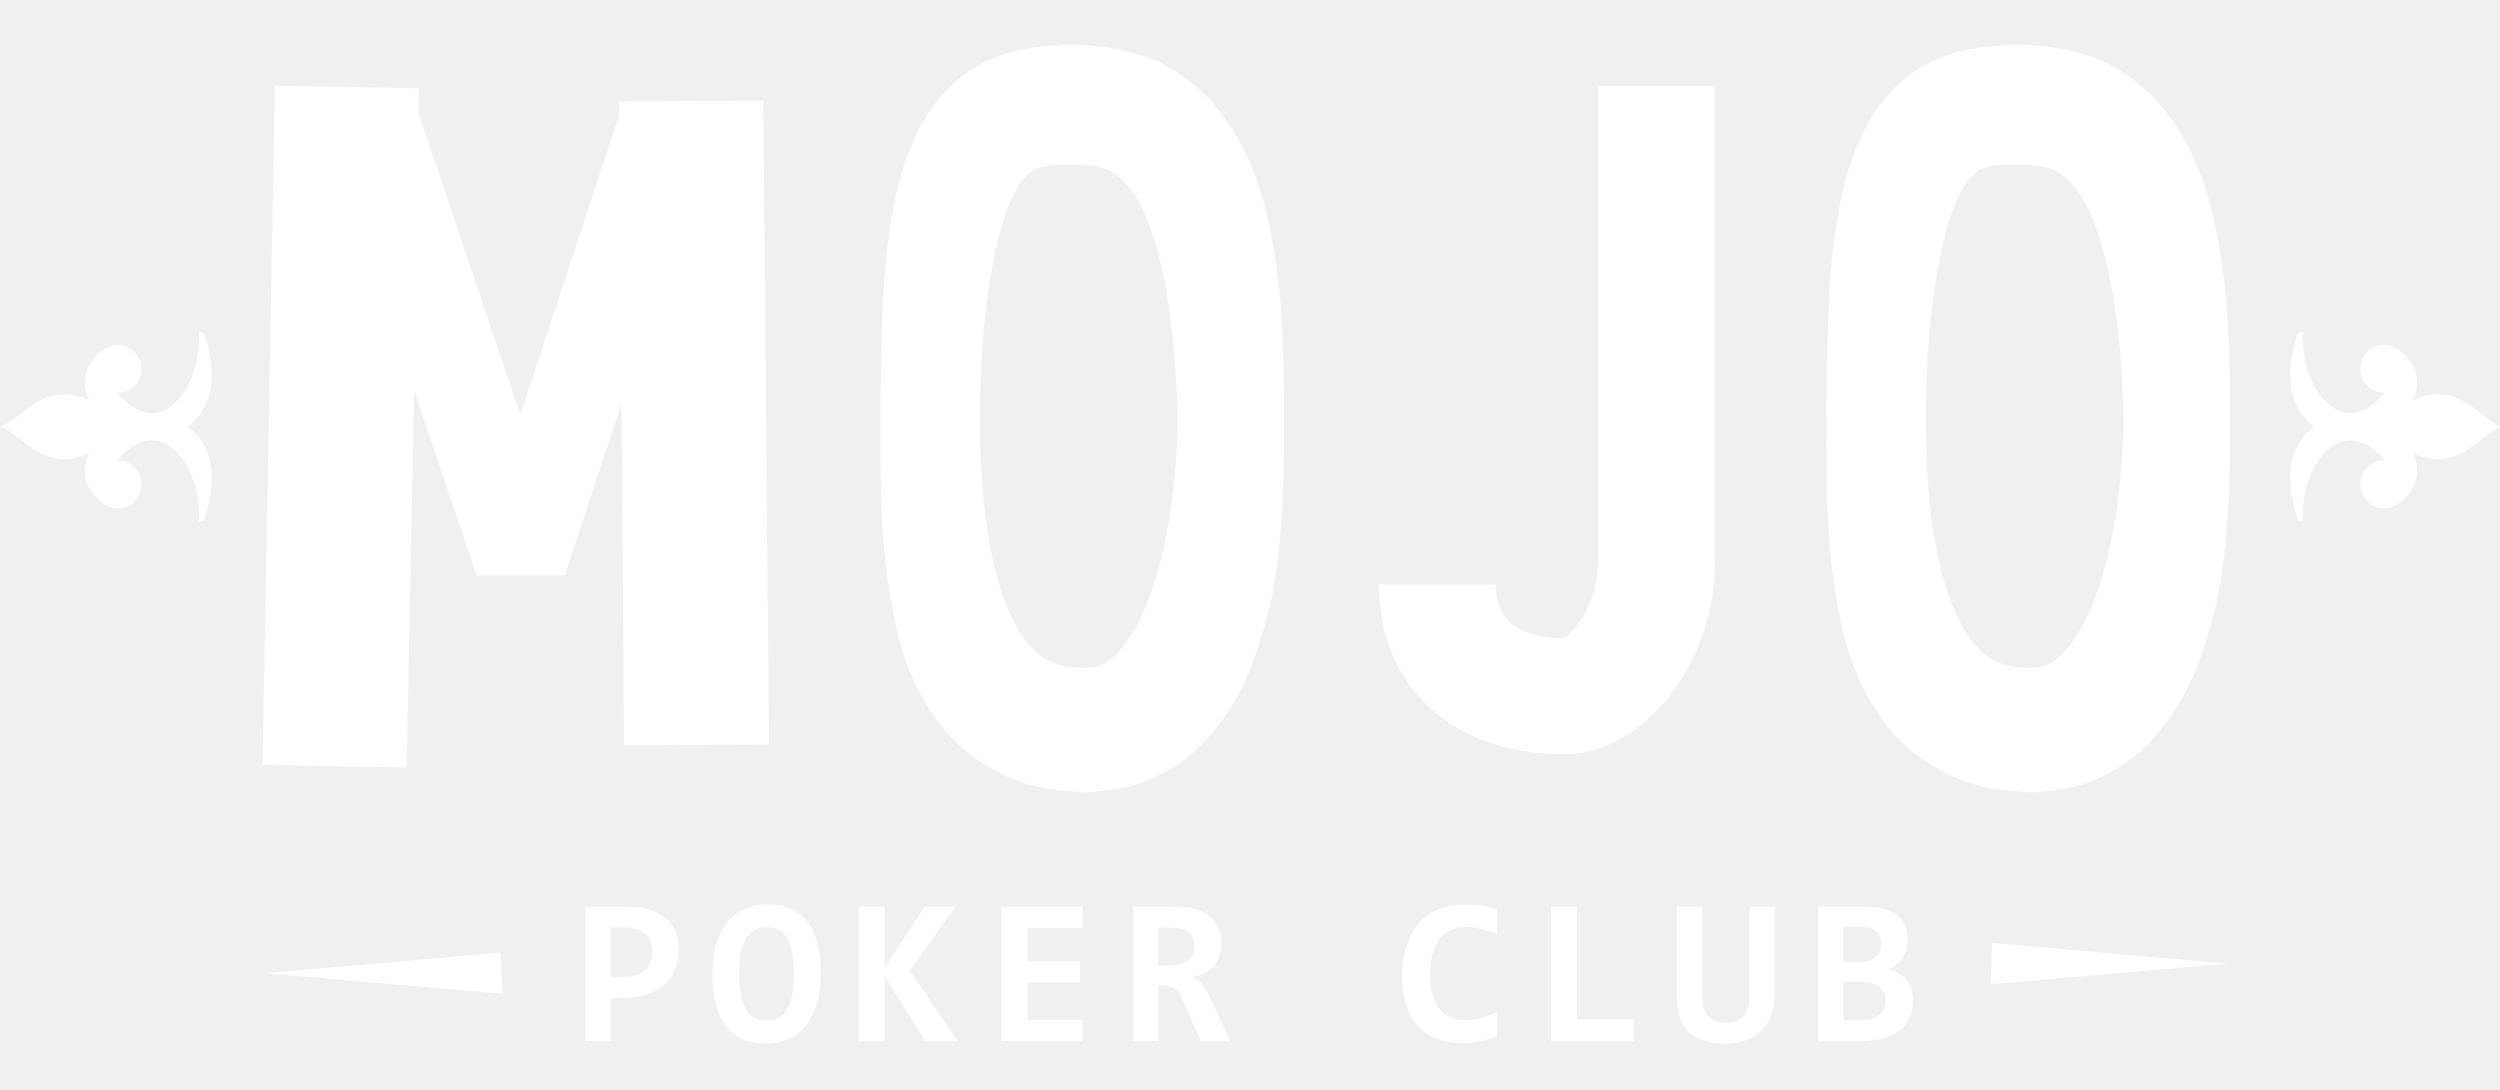
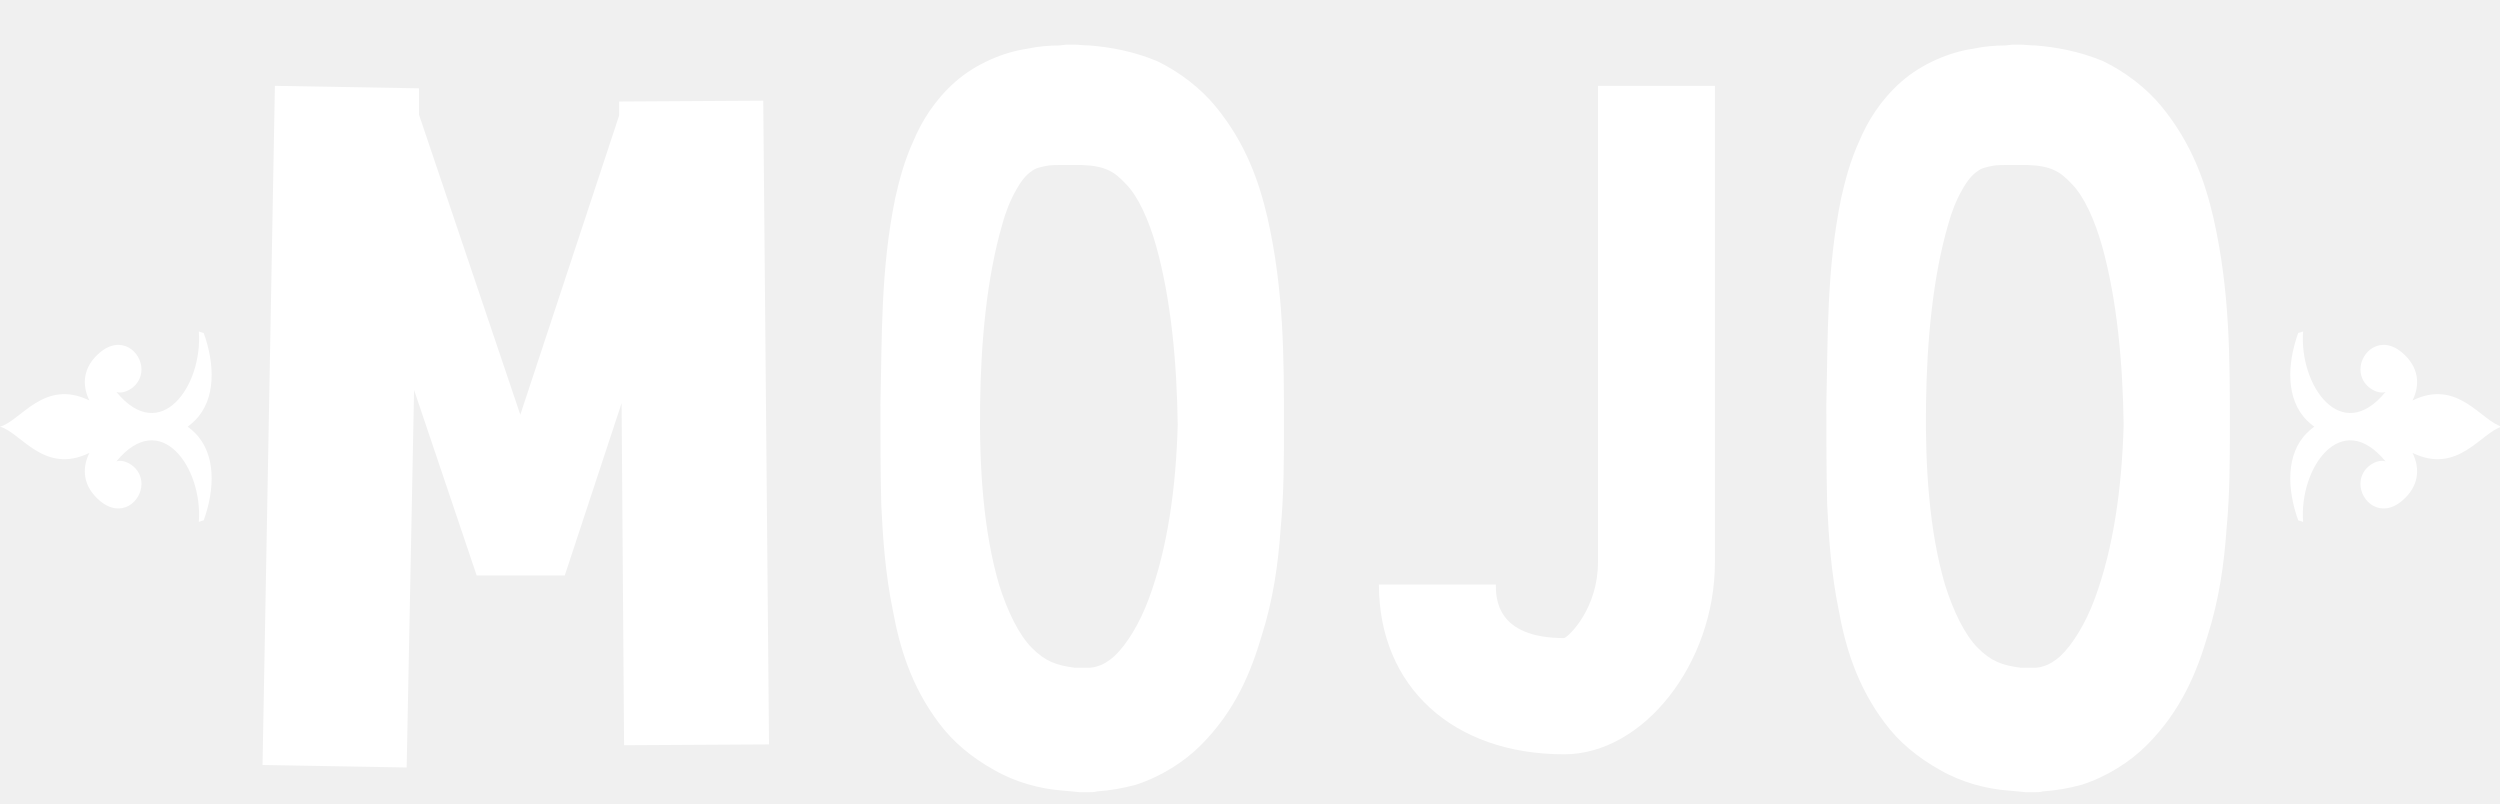
- <svg xmlns="http://www.w3.org/2000/svg" width="280" height="122" viewBox="0 0 280 122" fill="none">
+ <svg xmlns="http://www.w3.org/2000/svg" width="280" height="90" viewBox="0 0 280 90" fill="none">
  <g clip-path="url(#clip0_55_131)">
    <path d="M131.905 47.648C131.813 40.633 131.168 33.617 129.507 27.616C128.677 24.663 127.478 21.986 126.095 20.601C124.803 19.216 123.789 18.57 121.113 18.478H120.192H119.085C118.346 18.478 117.701 18.478 117.24 18.57C116.317 18.755 115.949 18.847 115.488 19.216C115.026 19.494 114.38 20.232 113.827 21.247C113.182 22.355 112.628 23.739 112.259 25.124C110.507 31.124 109.861 38.325 109.769 45.341C109.676 52.356 110.137 59.465 111.89 65.465C112.813 68.419 114.104 71.096 115.579 72.573C117.056 74.05 118.255 74.511 120.376 74.788H120.745H121.206H121.575H121.944C122.313 74.788 122.681 74.697 122.958 74.604C123.604 74.419 124.157 74.05 124.803 73.497C126.186 72.204 127.662 69.804 128.677 67.034C130.799 61.31 131.721 54.48 131.905 47.557V47.648ZM143.434 59.188C143.158 63.157 142.604 67.126 141.313 71.189C140.114 75.25 138.361 79.589 134.488 83.466C132.643 85.313 130.06 86.974 127.201 87.897C125.817 88.266 124.342 88.543 122.866 88.635C122.59 88.727 122.22 88.727 121.852 88.727H121.298H120.929L120.007 88.635L118.992 88.543C116.502 88.358 113.735 87.62 111.337 86.235C108.847 84.85 106.725 83.097 105.157 80.973C102.021 76.819 100.729 72.389 99.992 68.326C99.161 64.265 98.885 60.388 98.701 56.51C98.608 52.725 98.608 48.941 98.608 45.248C98.701 41.464 98.701 37.771 98.885 33.987C99.069 30.109 99.439 26.232 100.268 22.171C100.729 20.139 101.283 18.016 102.297 15.8C103.22 13.586 104.696 11.185 107.001 9.154C109.308 7.123 112.443 5.831 115.026 5.462C116.317 5.184 117.516 5.092 118.624 5.092L119.454 5H120.283C120.837 5 121.391 5.092 122.036 5.092C124.342 5.277 126.924 5.738 129.6 6.846C132.089 8.046 134.488 9.892 136.148 11.923C139.561 16.078 141.037 20.416 141.959 24.386C143.803 32.509 143.803 40.079 143.803 47.648C143.803 51.433 143.803 55.31 143.434 59.188Z" fill="#ffffff" />
    <path d="M154.438 65.465H167.536C167.536 66.942 167.536 71.466 175.191 71.466C175.837 71.189 178.974 68.049 178.974 62.972V9.615H192.071V62.972C192.071 74.327 184.046 84.482 175.191 84.482C162.74 84.482 154.438 76.912 154.438 65.465Z" fill="#ffffff" />
    <path d="M237.848 47.648C237.756 40.633 237.11 33.617 235.45 27.616C234.62 24.663 233.421 21.986 232.038 20.601C230.746 19.216 229.732 18.57 227.056 18.478H226.134H225.028C224.289 18.478 223.644 18.478 223.183 18.57C222.261 18.755 221.892 18.847 221.43 19.216C220.969 19.494 220.323 20.232 219.77 21.247C219.125 22.355 218.571 23.739 218.202 25.124C216.45 31.124 215.804 38.325 215.711 45.341C215.619 52.356 216.08 59.465 217.833 65.465C218.756 68.419 220.047 71.096 221.522 72.573C222.998 74.05 224.198 74.511 226.319 74.788H226.687H227.149H227.518H227.887C228.256 74.788 228.624 74.697 228.901 74.604C229.547 74.419 230.101 74.05 230.746 73.497C232.129 72.204 233.605 69.804 234.62 67.034C236.742 61.31 237.663 54.48 237.848 47.557V47.648ZM249.377 59.188C249.101 63.157 248.548 67.126 247.256 71.189C246.057 75.25 244.304 79.589 240.431 83.466C238.586 85.313 236.003 86.974 233.144 87.897C231.76 88.266 230.285 88.543 228.809 88.635C228.533 88.727 228.163 88.727 227.795 88.727H227.241H226.872L225.95 88.635L224.935 88.543C222.445 88.358 219.678 87.62 217.279 86.235C214.789 84.85 212.668 83.097 211.1 80.973C207.964 76.819 206.672 72.389 205.934 68.326C205.104 64.265 204.828 60.388 204.644 56.51C204.551 52.725 204.551 48.941 204.551 45.248C204.644 41.464 204.644 37.771 204.828 33.987C205.012 30.109 205.381 26.232 206.212 22.171C206.672 20.139 207.226 18.016 208.24 15.8C209.163 13.586 210.638 11.185 212.944 9.154C215.251 7.123 218.386 5.831 220.969 5.462C222.261 5.184 223.459 5.092 224.566 5.092L225.397 5H226.226C226.78 5 227.334 5.092 227.979 5.092C230.285 5.277 232.867 5.738 235.542 6.846C238.032 8.046 240.431 9.892 242.091 11.923C245.503 16.078 246.98 20.416 247.902 24.386C249.746 32.509 249.746 40.079 249.746 47.648C249.746 51.433 249.746 55.31 249.377 59.188Z" fill="#ffffff" />
    <path d="M73.055 106.525C73.055 106.125 72.991 105.761 72.865 105.434C72.737 105.107 72.546 104.828 72.288 104.597C72.03 104.366 71.706 104.189 71.313 104.066C70.921 103.943 70.456 103.881 69.917 103.881H68.43V109.41H70.01C70.502 109.41 70.937 109.343 71.313 109.208C71.69 109.074 72.007 108.88 72.265 108.625C72.522 108.371 72.719 108.068 72.853 107.714C72.987 107.36 73.055 106.963 73.055 106.525ZM76.03 106.329C76.03 107.114 75.9 107.839 75.638 108.505C75.377 109.17 74.988 109.745 74.474 110.23C73.959 110.715 73.316 111.091 72.548 111.361C71.779 111.631 70.887 111.765 69.872 111.765H68.43V116.614H65.57V101.527H69.987C70.963 101.527 71.827 101.632 72.576 101.844C73.326 102.055 73.957 102.365 74.467 102.773C74.979 103.181 75.367 103.683 75.633 104.279C75.898 104.876 76.03 105.559 76.03 106.329Z" fill="#ffffff" />
    <path d="M88.923 109.145C88.923 107.36 88.685 106.029 88.208 105.151C87.731 104.274 86.946 103.835 85.855 103.835C85.309 103.835 84.844 103.948 84.459 104.176C84.074 104.403 83.758 104.735 83.508 105.174C83.258 105.613 83.075 106.153 82.96 106.796C82.845 107.439 82.787 108.175 82.787 109.007C82.787 110.791 83.027 112.123 83.508 113C83.988 113.878 84.77 114.316 85.855 114.316C86.401 114.316 86.868 114.203 87.256 113.976C87.645 113.749 87.961 113.416 88.208 112.978C88.454 112.539 88.635 111.999 88.75 111.355C88.865 110.713 88.923 109.976 88.923 109.145ZM91.921 109.007C91.921 110.376 91.762 111.558 91.443 112.55C91.124 113.543 90.685 114.358 90.128 114.997C89.571 115.636 88.917 116.11 88.168 116.417C87.417 116.725 86.616 116.879 85.763 116.879C83.779 116.879 82.287 116.219 81.288 114.899C80.288 113.58 79.789 111.661 79.789 109.145C79.789 107.775 79.948 106.594 80.266 105.601C80.586 104.609 81.025 103.793 81.582 103.154C82.139 102.515 82.793 102.042 83.542 101.734C84.293 101.426 85.094 101.273 85.947 101.273C87.931 101.273 89.423 101.93 90.422 103.247C91.422 104.562 91.921 106.483 91.921 109.007Z" fill="#ffffff" />
    <path d="M103.614 116.614L99.082 109.318V116.614H96.198V101.527H99.082V108.395L103.591 101.527H107.016L101.895 108.718L107.281 116.614H103.614Z" fill="#ffffff" />
    <path d="M69.896 83.466L69.619 45.156L63.255 64.449H53.386L46.376 43.68L45.546 85.959L29.404 85.681L30.788 9.616L46.929 9.892V12.847L58.275 46.448L69.343 12.939V11.37L85.484 11.277L86.13 83.374L69.896 83.466Z" fill="#ffffff" />
    <path d="M112.182 116.614V101.527H121.258V103.928H115.065V107.679H120.97V110.023H115.065V114.213H121.258V116.614H112.182Z" fill="#ffffff" />
    <path d="M133.793 105.97C133.793 105.232 133.558 104.701 133.089 104.378C132.621 104.054 131.917 103.893 130.978 103.893H129.733V108.152H130.886C131.324 108.152 131.723 108.106 132.08 108.013C132.438 107.922 132.743 107.782 132.997 107.598C133.251 107.413 133.447 107.185 133.585 106.912C133.723 106.638 133.793 106.324 133.793 105.97ZM134.497 116.614L132.374 111.765C132.174 111.304 131.895 110.955 131.538 110.721C131.18 110.486 130.76 110.368 130.275 110.368H129.733V116.614H126.896V101.526H131.29C132.121 101.526 132.874 101.598 133.55 101.74C134.227 101.882 134.804 102.119 135.281 102.45C135.757 102.78 136.124 103.211 136.383 103.743C136.64 104.274 136.768 104.924 136.768 105.694C136.768 106.247 136.688 106.74 136.527 107.171C136.365 107.602 136.138 107.974 135.846 108.284C135.553 108.597 135.206 108.849 134.802 109.041C134.399 109.233 133.958 109.368 133.482 109.445C133.85 109.521 134.189 109.731 134.497 110.074C134.804 110.417 135.111 110.911 135.419 111.557L137.83 116.614H134.497Z" fill="#ffffff" />
    <path d="M167.686 116.025C167.017 116.295 166.369 116.494 165.743 116.625C165.116 116.756 164.464 116.822 163.788 116.822C162.703 116.822 161.744 116.662 160.91 116.342C160.076 116.023 159.372 115.547 158.8 114.916C158.227 114.286 157.792 113.502 157.496 112.568C157.2 111.633 157.052 110.546 157.052 109.307C157.052 108.037 157.214 106.908 157.537 105.919C157.859 104.93 158.321 104.095 158.921 103.413C159.52 102.733 160.249 102.213 161.106 101.856C161.963 101.497 162.926 101.319 163.996 101.319C164.342 101.319 164.666 101.326 164.97 101.342C165.273 101.357 165.571 101.386 165.864 101.428C166.156 101.471 166.452 101.526 166.752 101.596C167.052 101.665 167.363 101.754 167.686 101.861V104.678C167.033 104.37 166.41 104.151 165.818 104.02C165.225 103.889 164.688 103.823 164.203 103.823C163.488 103.823 162.876 103.953 162.369 104.211C161.861 104.468 161.445 104.83 161.117 105.295C160.791 105.761 160.55 106.315 160.397 106.958C160.243 107.6 160.166 108.306 160.166 109.076C160.166 109.891 160.245 110.621 160.402 111.263C160.56 111.906 160.805 112.45 161.135 112.897C161.465 113.343 161.888 113.684 162.403 113.918C162.919 114.153 163.53 114.271 164.237 114.271C164.491 114.271 164.766 114.245 165.062 114.195C165.358 114.145 165.658 114.079 165.962 113.999C166.265 113.918 166.565 113.822 166.861 113.71C167.157 113.599 167.432 113.486 167.686 113.37V116.025Z" fill="#ffffff" />
    <path d="M173.727 116.614V101.527H176.61V114.178H182.976V116.614H173.727Z" fill="#ffffff" />
    <path d="M198.787 111.061C198.787 112.023 198.658 112.868 198.401 113.595C198.143 114.322 197.774 114.928 197.294 115.413C196.813 115.898 196.227 116.263 195.535 116.51C194.843 116.756 194.066 116.879 193.205 116.879C192.236 116.879 191.406 116.756 190.714 116.51C190.022 116.263 189.461 115.91 189.03 115.448C188.599 114.986 188.288 114.424 188.095 113.762C187.904 113.1 187.807 112.358 187.807 111.535V101.526H190.644V111.361C190.644 111.869 190.689 112.32 190.777 112.712C190.866 113.104 191.02 113.437 191.238 113.71C191.458 113.984 191.733 114.189 192.063 114.328C192.394 114.466 192.809 114.536 193.309 114.536C193.778 114.536 194.174 114.476 194.497 114.356C194.82 114.237 195.089 114.045 195.304 113.779C195.519 113.514 195.68 113.173 195.789 112.758C195.897 112.343 195.95 111.838 195.95 111.246V101.526H198.787V111.061Z" fill="#ffffff" />
    <path d="M208.438 114.293C208.892 114.293 209.29 114.236 209.631 114.12C209.974 114.005 210.26 113.845 210.491 113.641C210.722 113.437 210.897 113.197 211.015 112.919C211.135 112.643 211.195 112.346 211.195 112.031C211.195 111.377 210.95 110.865 210.462 110.495C209.974 110.126 209.226 109.941 208.219 109.941H206.454V114.293H208.438ZM210.699 105.647C210.699 105.363 210.653 105.105 210.56 104.874C210.468 104.643 210.32 104.447 210.116 104.285C209.912 104.124 209.651 103.998 209.331 103.91C209.012 103.821 208.626 103.777 208.173 103.777H206.454V107.771H208.173C208.634 107.771 209.024 107.716 209.344 107.604C209.663 107.492 209.924 107.338 210.128 107.143C210.332 106.946 210.478 106.721 210.566 106.467C210.654 106.213 210.699 105.94 210.699 105.647ZM203.64 116.614V101.527H208.507C210.221 101.527 211.508 101.826 212.365 102.427C213.223 103.027 213.651 103.935 213.651 105.151C213.651 105.528 213.607 105.896 213.518 106.253C213.43 106.611 213.293 106.94 213.109 107.24C212.924 107.54 212.694 107.806 212.417 108.037C212.14 108.268 211.813 108.448 211.436 108.579C211.813 108.641 212.173 108.762 212.515 108.944C212.857 109.124 213.157 109.359 213.414 109.646C213.672 109.936 213.876 110.276 214.026 110.669C214.176 111.061 214.251 111.5 214.251 111.985C214.251 113.524 213.736 114.68 212.706 115.454C211.675 116.226 210.187 116.614 208.242 116.614H203.64Z" fill="#ffffff" />
    <path d="M0 47.787C2.328 47.165 4.927 42.366 10.012 44.852C9.14 43.096 9.286 41.092 11.181 39.489C13.588 37.451 15.845 39.405 15.845 41.372C15.845 43.275 13.908 44.229 13.037 43.898C17.986 49.936 22.73 43.183 22.267 37.12C22.448 37.186 22.628 37.255 22.816 37.294C24.072 40.783 24.206 44.716 21.844 47.081C21.576 47.349 21.302 47.583 21.022 47.787C21.302 47.992 21.576 48.226 21.844 48.494C24.206 50.858 24.072 54.791 22.816 58.28C22.628 58.321 22.448 58.389 22.267 58.455C22.73 52.392 17.986 45.639 13.037 51.678C13.908 51.346 15.845 52.3 15.845 54.203C15.845 56.17 13.588 58.122 11.181 56.086C9.286 54.482 9.14 52.478 10.012 50.723C4.927 53.209 2.328 48.41 0 47.787Z" fill="#ffffff" />
    <path d="M280.216 47.787C277.888 47.165 275.288 42.366 270.203 44.852C271.076 43.096 270.93 41.092 269.034 39.489C266.628 37.451 264.37 39.405 264.37 41.372C264.37 43.275 266.308 44.229 267.179 43.898C262.23 49.936 257.486 43.183 257.948 37.12C257.768 37.186 257.587 37.255 257.399 37.294C256.144 40.783 256.009 44.716 258.371 47.081C258.639 47.349 258.914 47.583 259.194 47.787C258.914 47.992 258.639 48.226 258.371 48.494C256.009 50.858 256.144 54.791 257.399 58.28C257.587 58.321 257.768 58.389 257.948 58.455C257.486 52.392 262.23 45.639 267.179 51.678C266.308 51.346 264.37 52.3 264.37 54.203C264.37 56.17 266.628 58.122 269.034 56.086C270.93 54.482 271.076 52.478 270.203 50.723C275.288 53.209 277.888 48.41 280.216 47.787Z" fill="#ffffff" />
    <path d="M56.274 111.305C56.211 111.308 29.699 108.997 29.699 108.997L56.081 106.689L56.274 111.305Z" fill="#ffffff" />
    <path d="M222.942 110.231C223.006 110.234 249.518 107.924 249.518 107.924L223.136 105.616L222.942 110.231Z" fill="#ffffff" />
  </g>
  <defs>
    <clipPath id="clip0_55_131">
      <rect width="280" height="122" fill="white" />
    </clipPath>
  </defs>
</svg>
